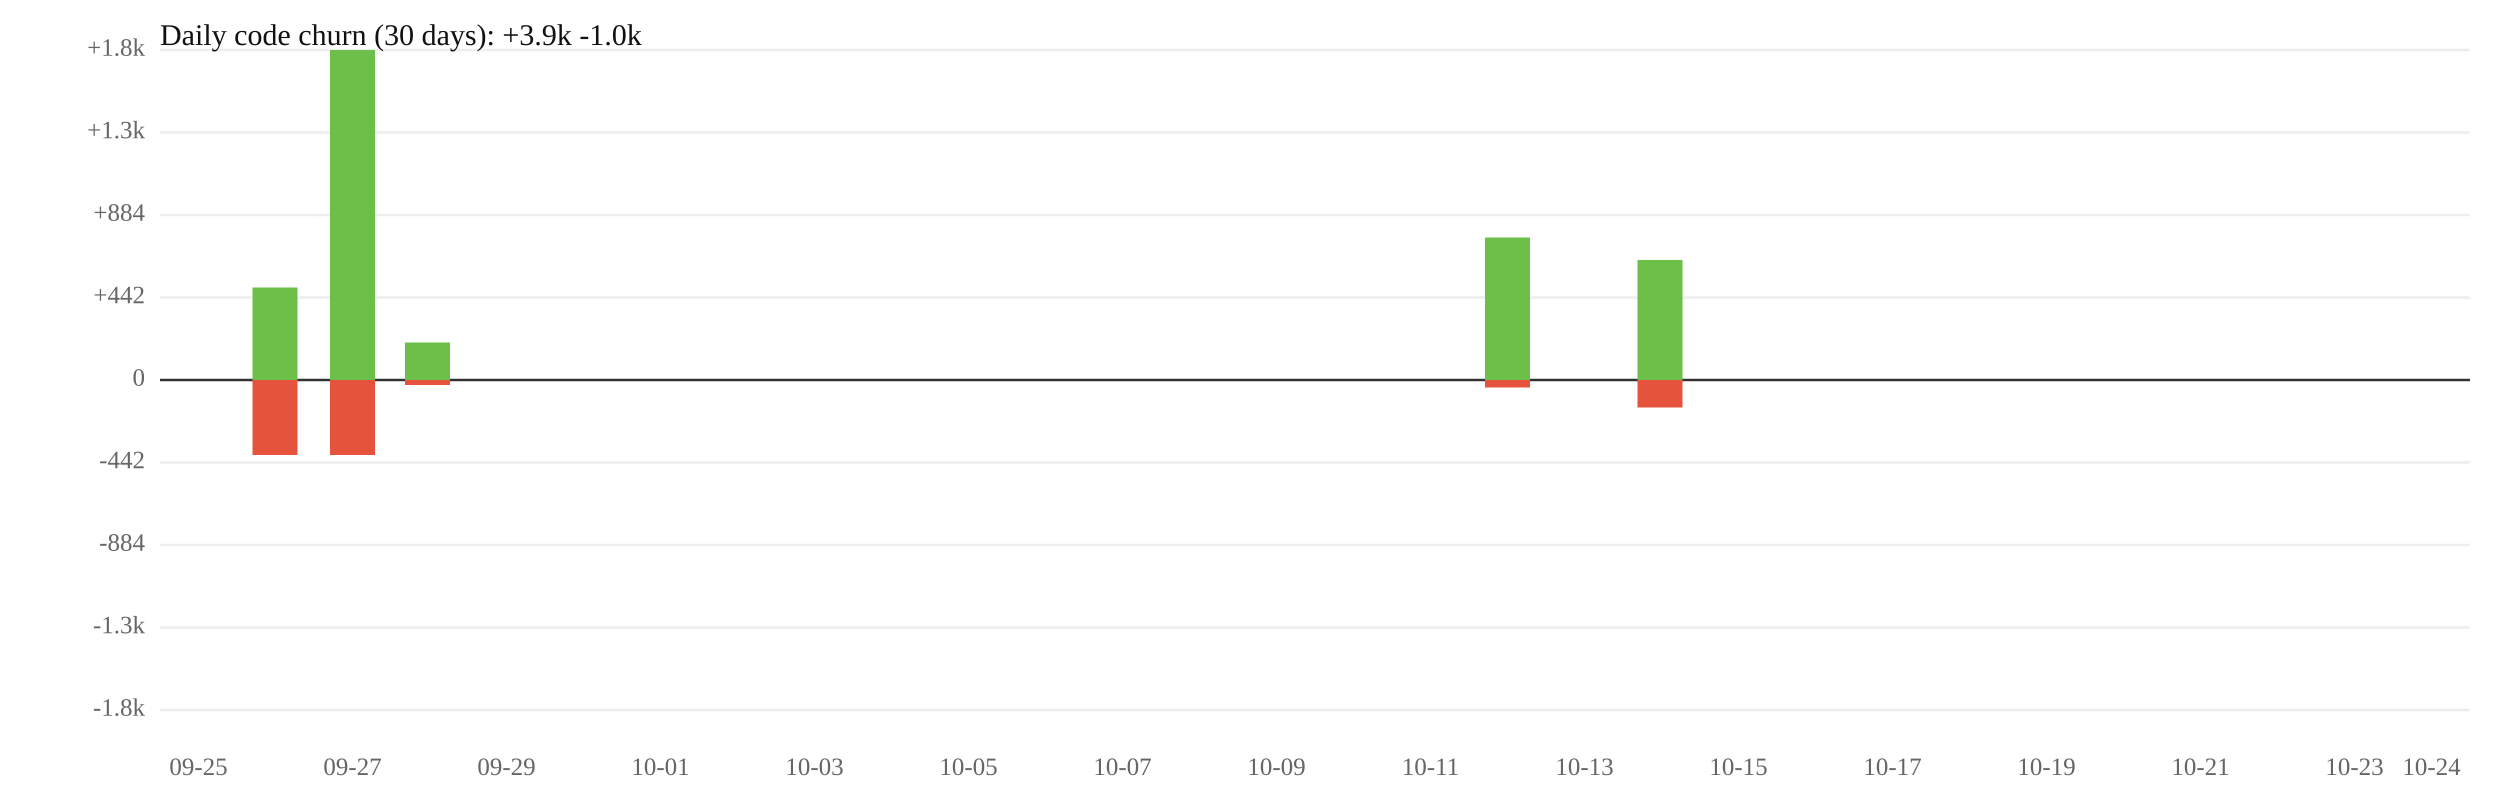
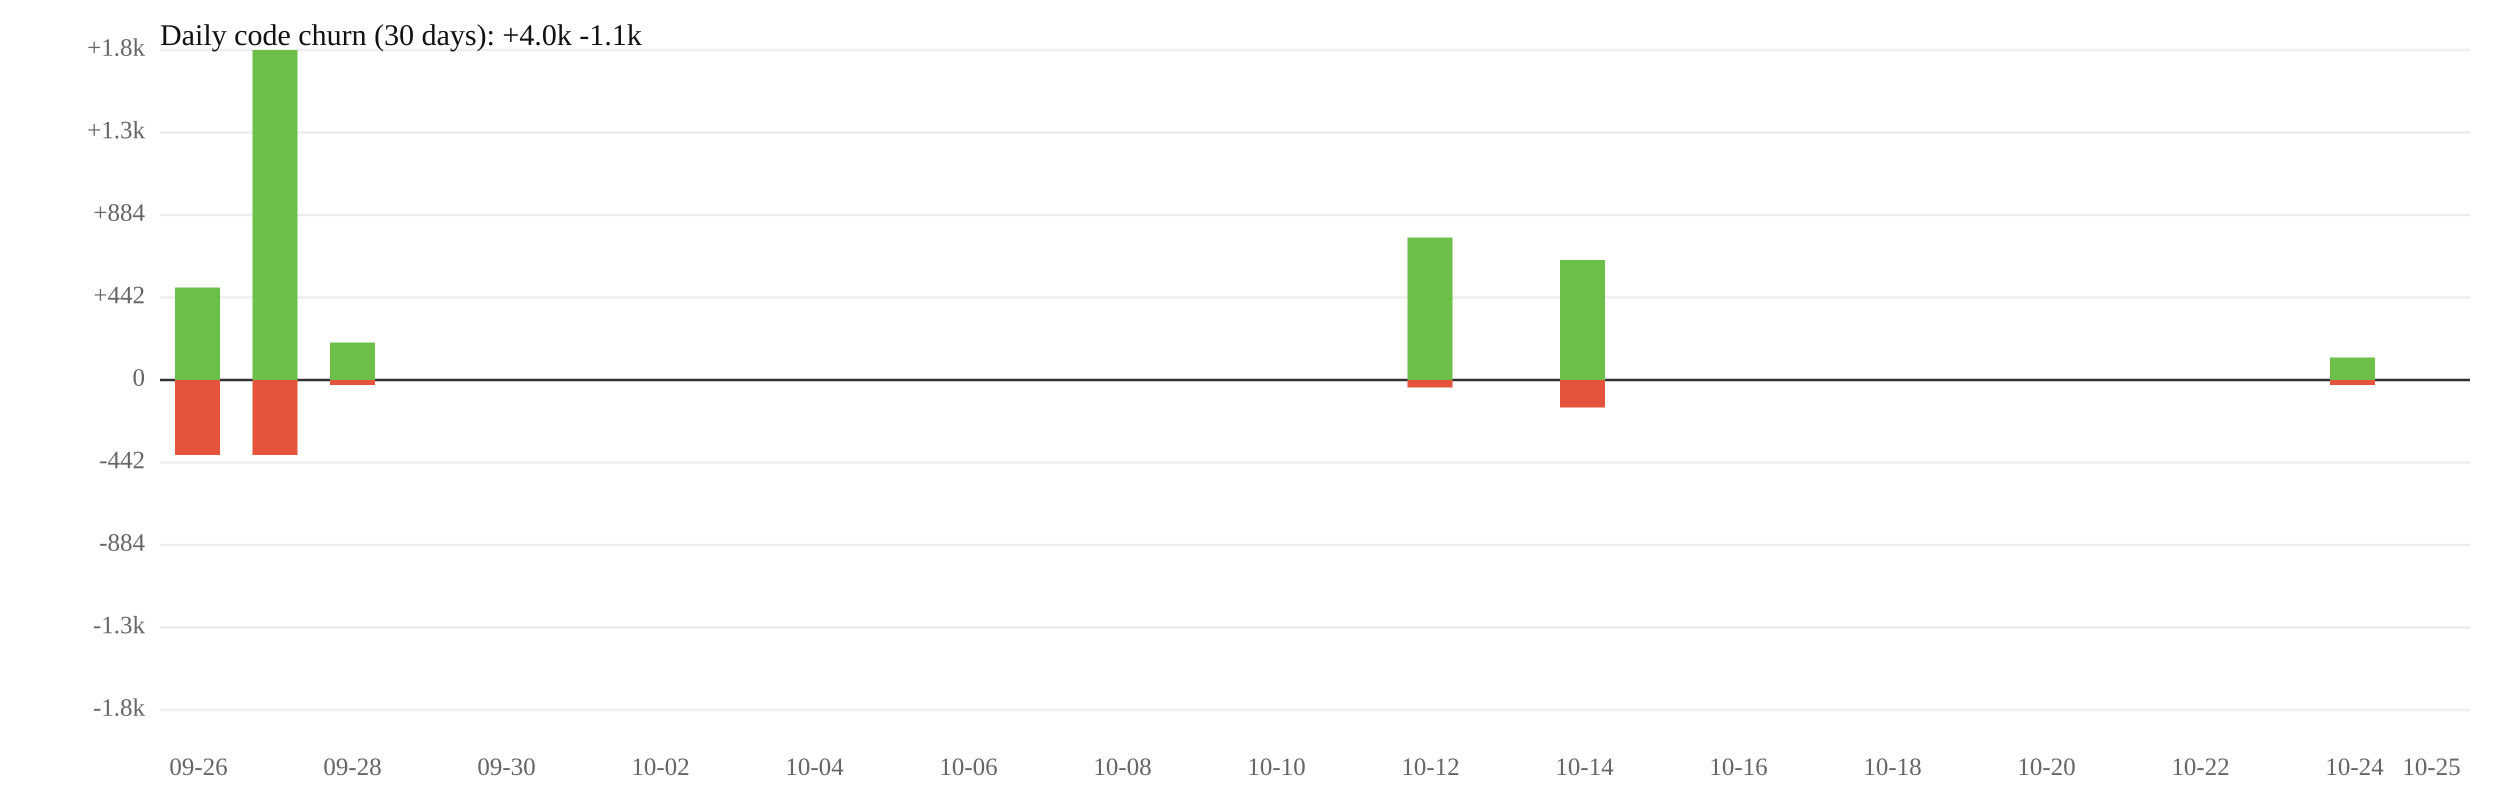
<svg xmlns="http://www.w3.org/2000/svg" width="1000" height="320" viewBox="0 0 1000 320">
  <rect width="100%" height="100%" fill="white" />
  <line x1="64" y1="119" x2="988" y2="119" stroke="#eee" />
  <line x1="64" y1="185" x2="988" y2="185" stroke="#eee" />
  <text x="58" y="119" font-size="10" text-anchor="end" dominant-baseline="middle" fill="#666">+442</text>
  <text x="58" y="185" font-size="10" text-anchor="end" dominant-baseline="middle" fill="#666">-442</text>
  <line x1="64" y1="86" x2="988" y2="86" stroke="#eee" />
  <line x1="64" y1="218" x2="988" y2="218" stroke="#eee" />
  <text x="58" y="86" font-size="10" text-anchor="end" dominant-baseline="middle" fill="#666">+884</text>
  <text x="58" y="218" font-size="10" text-anchor="end" dominant-baseline="middle" fill="#666">-884</text>
  <line x1="64" y1="53" x2="988" y2="53" stroke="#eee" />
  <line x1="64" y1="251" x2="988" y2="251" stroke="#eee" />
  <text x="58" y="53" font-size="10" text-anchor="end" dominant-baseline="middle" fill="#666">+1.3k</text>
  <text x="58" y="251" font-size="10" text-anchor="end" dominant-baseline="middle" fill="#666">-1.3k</text>
  <line x1="64" y1="20" x2="988" y2="20" stroke="#eee" />
  <line x1="64" y1="284" x2="988" y2="284" stroke="#eee" />
  <text x="58" y="20" font-size="10" text-anchor="end" dominant-baseline="middle" fill="#666">+1.8k</text>
  <text x="58" y="284" font-size="10" text-anchor="end" dominant-baseline="middle" fill="#666">-1.8k</text>
  <line x1="64" y1="152" x2="988" y2="152" stroke="#333" />
  <text x="58" y="152" font-size="10" text-anchor="end" dominant-baseline="middle" fill="#666">0</text>
-   <rect x="101" y="115" width="18" height="37" fill="#6cc04a" />
+   <rect x="70" y="115" width="18" height="37" fill="#6cc04a" />
+   <rect x="70" y="152" width="18" height="30" fill="#e5533d" />
+   <rect x="101" y="20" width="18" height="132" fill="#6cc04a" />
  <rect x="101" y="152" width="18" height="30" fill="#e5533d" />
-   <rect x="132" y="20" width="18" height="132" fill="#6cc04a" />
-   <rect x="132" y="152" width="18" height="30" fill="#e5533d" />
-   <rect x="162" y="137" width="18" height="15" fill="#6cc04a" />
-   <rect x="162" y="152" width="18" height="2" fill="#e5533d" />
-   <rect x="594" y="95" width="18" height="57" fill="#6cc04a" />
-   <rect x="594" y="152" width="18" height="3" fill="#e5533d" />
-   <rect x="655" y="104" width="18" height="48" fill="#6cc04a" />
-   <rect x="655" y="152" width="18" height="11" fill="#e5533d" />
-   <text x="79.4" y="310" font-size="10" text-anchor="middle" fill="#666">09-25</text>
-   <text x="141.0" y="310" font-size="10" text-anchor="middle" fill="#666">09-27</text>
-   <text x="202.6" y="310" font-size="10" text-anchor="middle" fill="#666">09-29</text>
-   <text x="264.2" y="310" font-size="10" text-anchor="middle" fill="#666">10-01</text>
-   <text x="325.8" y="310" font-size="10" text-anchor="middle" fill="#666">10-03</text>
-   <text x="387.4" y="310" font-size="10" text-anchor="middle" fill="#666">10-05</text>
-   <text x="449.0" y="310" font-size="10" text-anchor="middle" fill="#666">10-07</text>
-   <text x="510.6" y="310" font-size="10" text-anchor="middle" fill="#666">10-09</text>
-   <text x="572.2" y="310" font-size="10" text-anchor="middle" fill="#666">10-11</text>
-   <text x="633.8" y="310" font-size="10" text-anchor="middle" fill="#666">10-13</text>
-   <text x="695.4" y="310" font-size="10" text-anchor="middle" fill="#666">10-15</text>
-   <text x="757.0" y="310" font-size="10" text-anchor="middle" fill="#666">10-17</text>
-   <text x="818.6" y="310" font-size="10" text-anchor="middle" fill="#666">10-19</text>
-   <text x="880.2" y="310" font-size="10" text-anchor="middle" fill="#666">10-21</text>
-   <text x="941.8" y="310" font-size="10" text-anchor="middle" fill="#666">10-23</text>
-   <text x="972.6" y="310" font-size="10" text-anchor="middle" fill="#666">10-24</text>
-   <text x="64" y="18" font-size="12" fill="#111">Daily code churn (30 days): +3.9k  -1.0k</text>
+   <rect x="132" y="137" width="18" height="15" fill="#6cc04a" />
+   <rect x="132" y="152" width="18" height="2" fill="#e5533d" />
+   <rect x="563" y="95" width="18" height="57" fill="#6cc04a" />
+   <rect x="563" y="152" width="18" height="3" fill="#e5533d" />
+   <rect x="624" y="104" width="18" height="48" fill="#6cc04a" />
+   <rect x="624" y="152" width="18" height="11" fill="#e5533d" />
+   <rect x="932" y="143" width="18" height="9" fill="#6cc04a" />
+   <rect x="932" y="152" width="18" height="2" fill="#e5533d" />
+   <text x="79.4" y="310" font-size="10" text-anchor="middle" fill="#666">09-26</text>
+   <text x="141.0" y="310" font-size="10" text-anchor="middle" fill="#666">09-28</text>
+   <text x="202.6" y="310" font-size="10" text-anchor="middle" fill="#666">09-30</text>
+   <text x="264.2" y="310" font-size="10" text-anchor="middle" fill="#666">10-02</text>
+   <text x="325.8" y="310" font-size="10" text-anchor="middle" fill="#666">10-04</text>
+   <text x="387.4" y="310" font-size="10" text-anchor="middle" fill="#666">10-06</text>
+   <text x="449.0" y="310" font-size="10" text-anchor="middle" fill="#666">10-08</text>
+   <text x="510.6" y="310" font-size="10" text-anchor="middle" fill="#666">10-10</text>
+   <text x="572.2" y="310" font-size="10" text-anchor="middle" fill="#666">10-12</text>
+   <text x="633.8" y="310" font-size="10" text-anchor="middle" fill="#666">10-14</text>
+   <text x="695.4" y="310" font-size="10" text-anchor="middle" fill="#666">10-16</text>
+   <text x="757.0" y="310" font-size="10" text-anchor="middle" fill="#666">10-18</text>
+   <text x="818.6" y="310" font-size="10" text-anchor="middle" fill="#666">10-20</text>
+   <text x="880.2" y="310" font-size="10" text-anchor="middle" fill="#666">10-22</text>
+   <text x="941.8" y="310" font-size="10" text-anchor="middle" fill="#666">10-24</text>
+   <text x="972.6" y="310" font-size="10" text-anchor="middle" fill="#666">10-25</text>
+   <text x="64" y="18" font-size="12" fill="#111">Daily code churn (30 days): +4.0k  -1.1k</text>
</svg>
